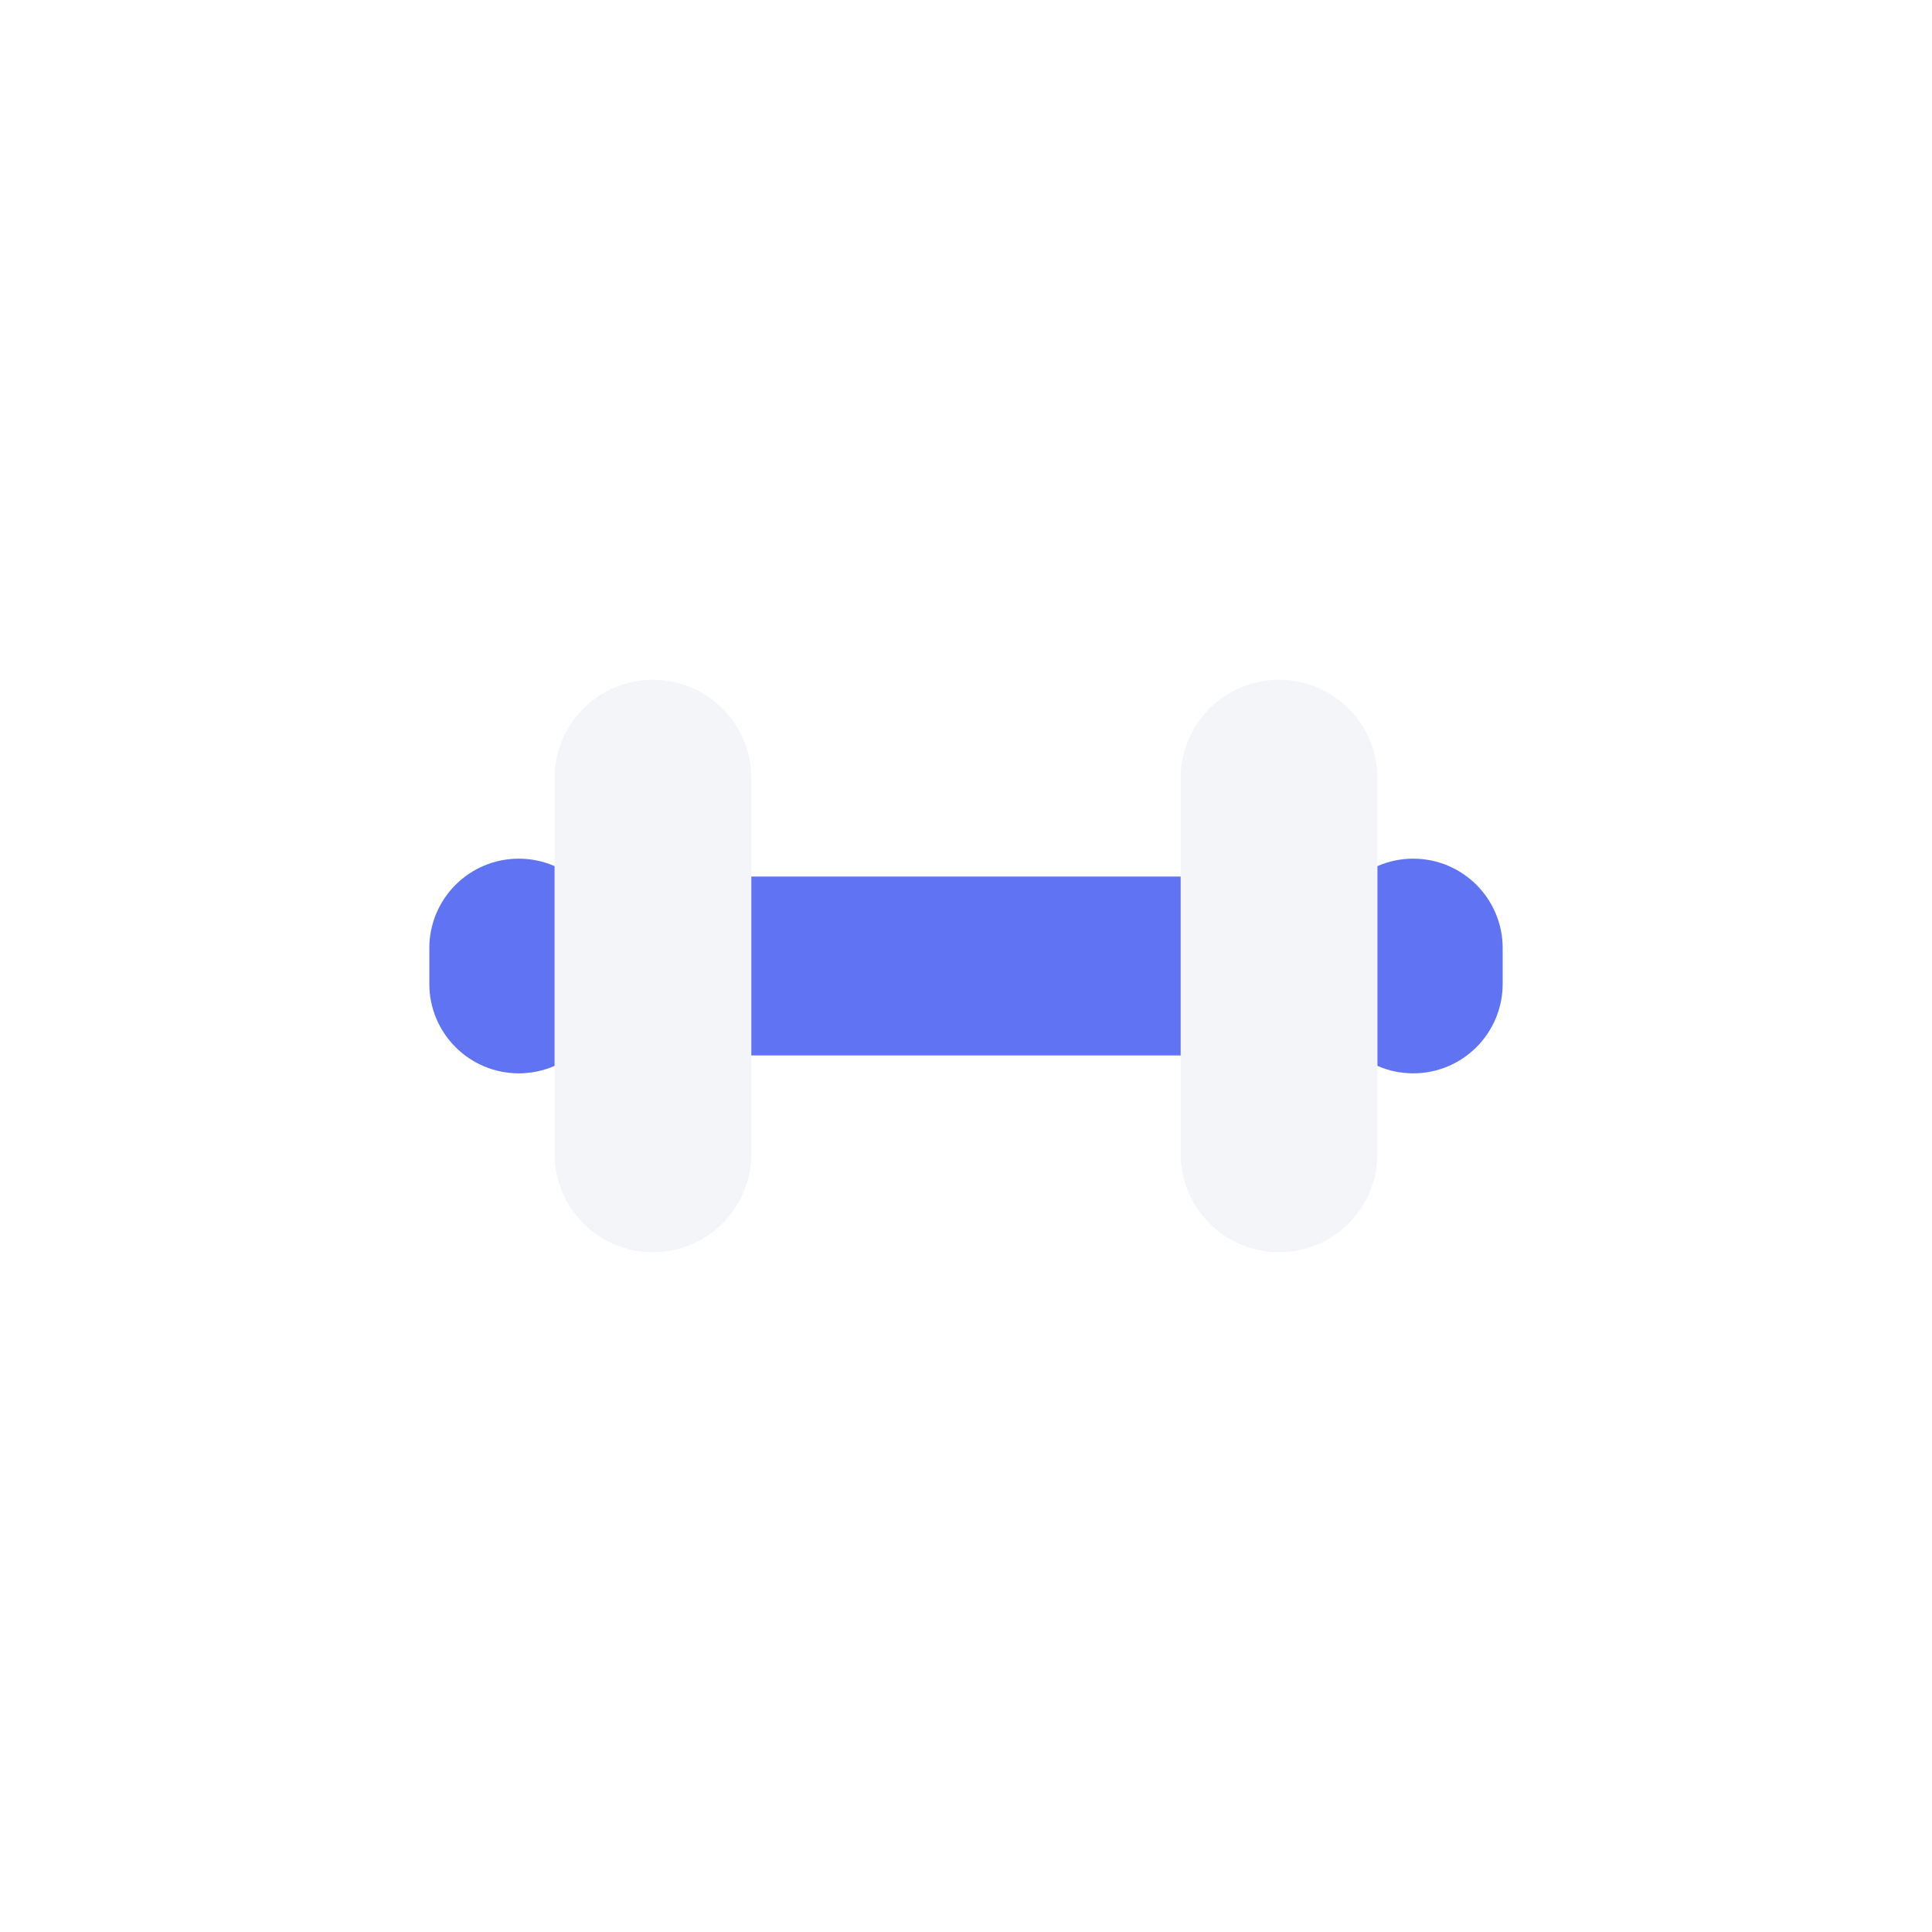
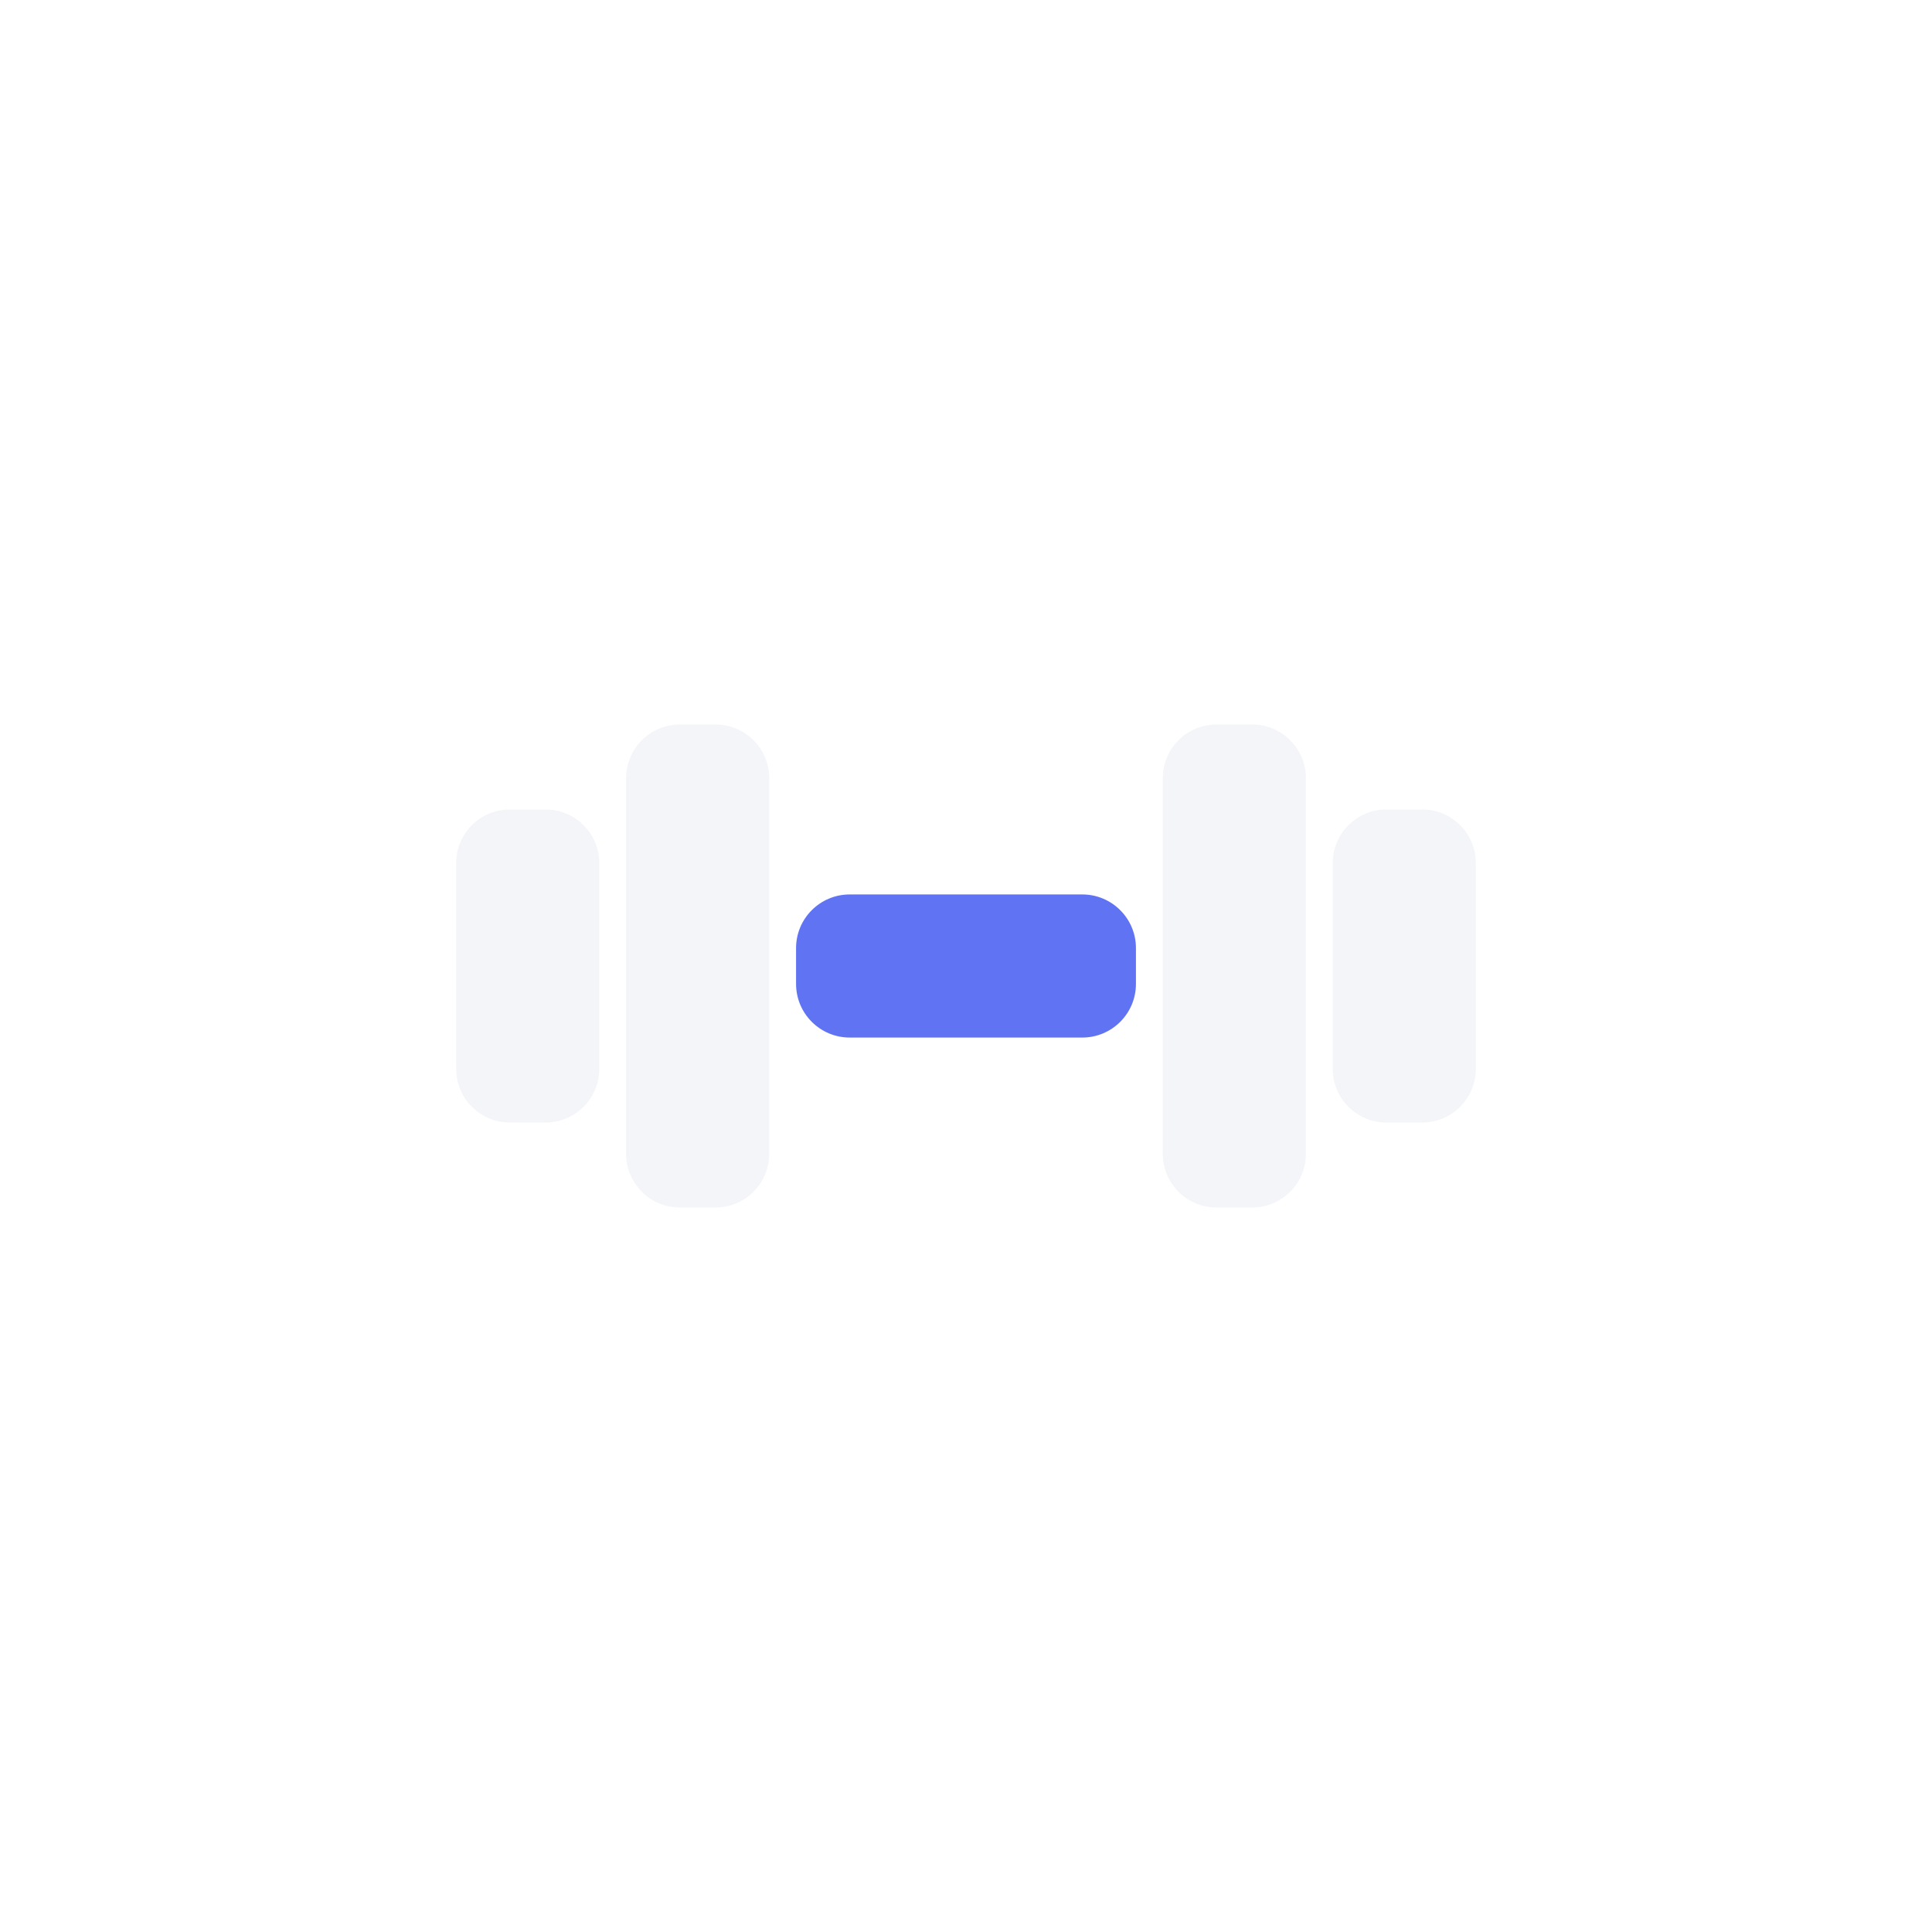
<svg xmlns="http://www.w3.org/2000/svg" viewBox="0 0 108 108">
-   <rect x="34" y="49" width="40" height="10" rx="5" fill="#6074f3" />
-   <rect x="24" y="48" width="10" height="12" rx="5" fill="#6074f3" />
-   <rect x="74" y="48" width="10" height="12" rx="5" fill="#6074f3" />
-   <rect x="31" y="38" width="11" height="32" rx="5.5" fill="#f4f5f8" />
-   <rect x="66" y="38" width="11" height="32" rx="5.5" fill="#f4f5f8" />
+   <rect x="25.5" y="45.25" width="8" height="17.5" rx="3" fill="#f4f5f8" />
+   <rect x="35" y="40.5" width="8" height="27" rx="3" fill="#f4f5f8" />
+   <rect x="44.5" y="50" width="19" height="8" rx="3" fill="#6074f3" />
+   <rect x="65" y="40.5" width="8" height="27" rx="3" fill="#f4f5f8" />
+   <rect x="74.5" y="45.25" width="8" height="17.5" rx="3" fill="#f4f5f8" />
</svg>
